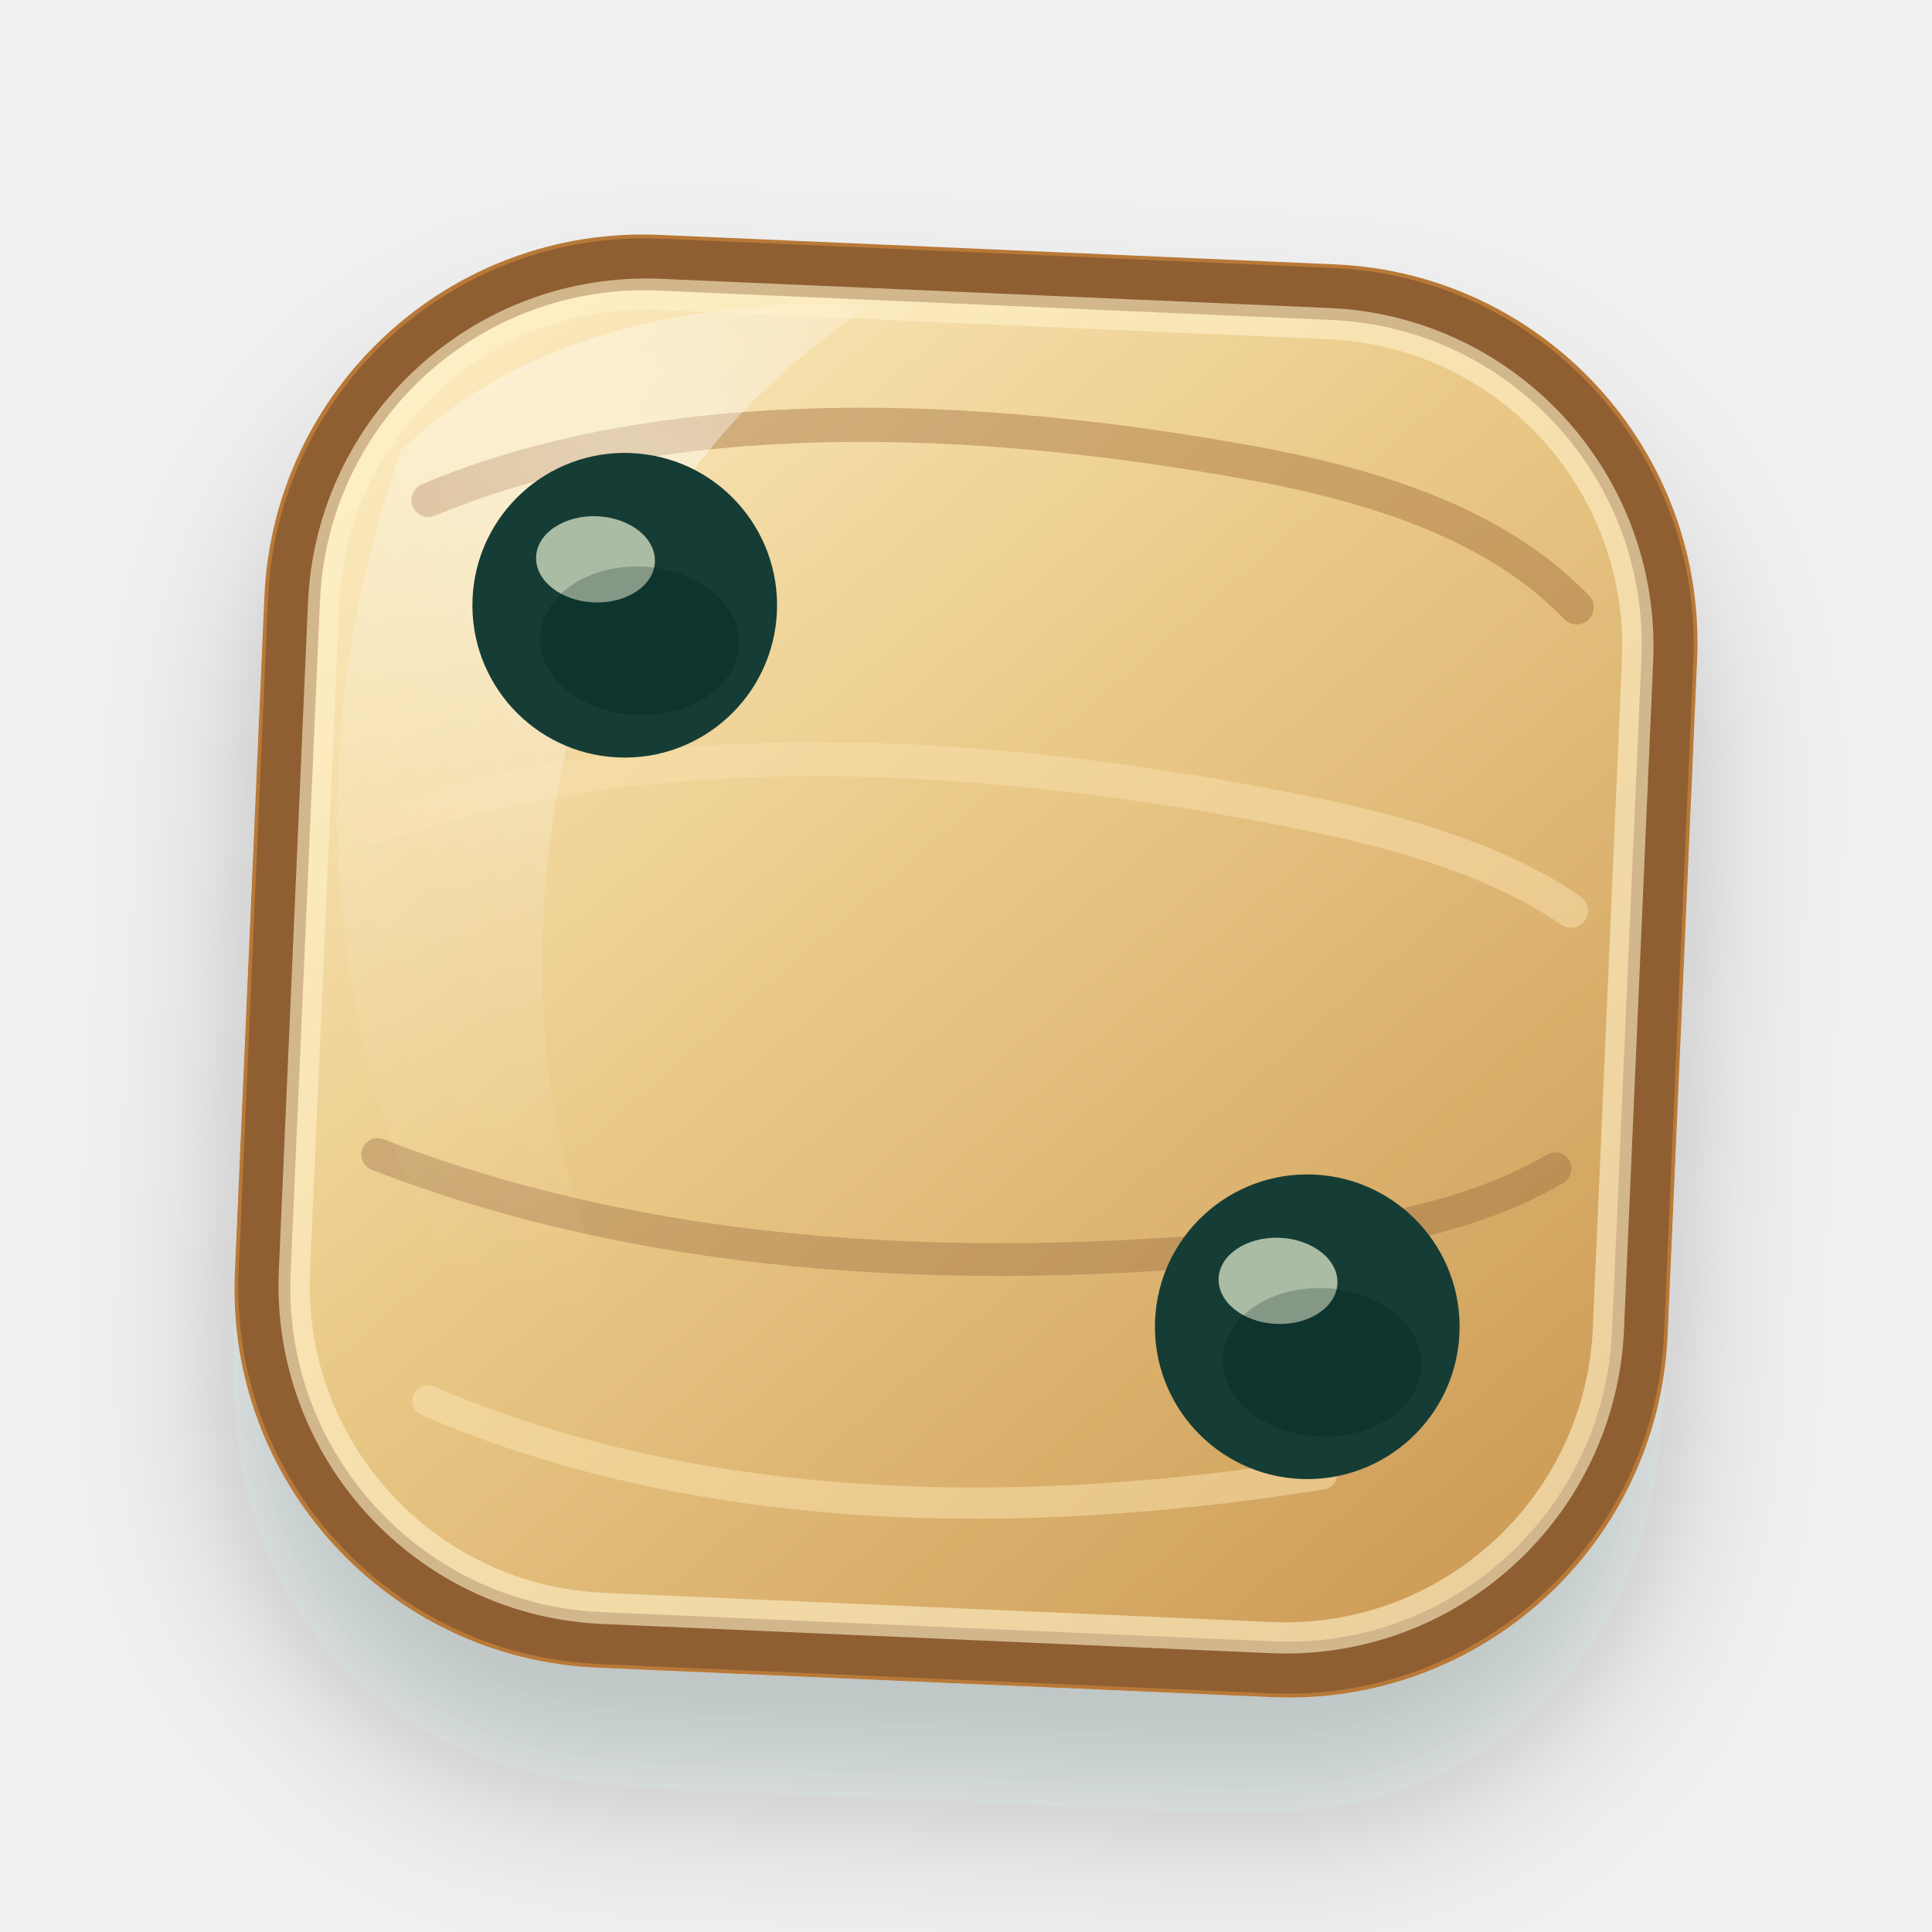
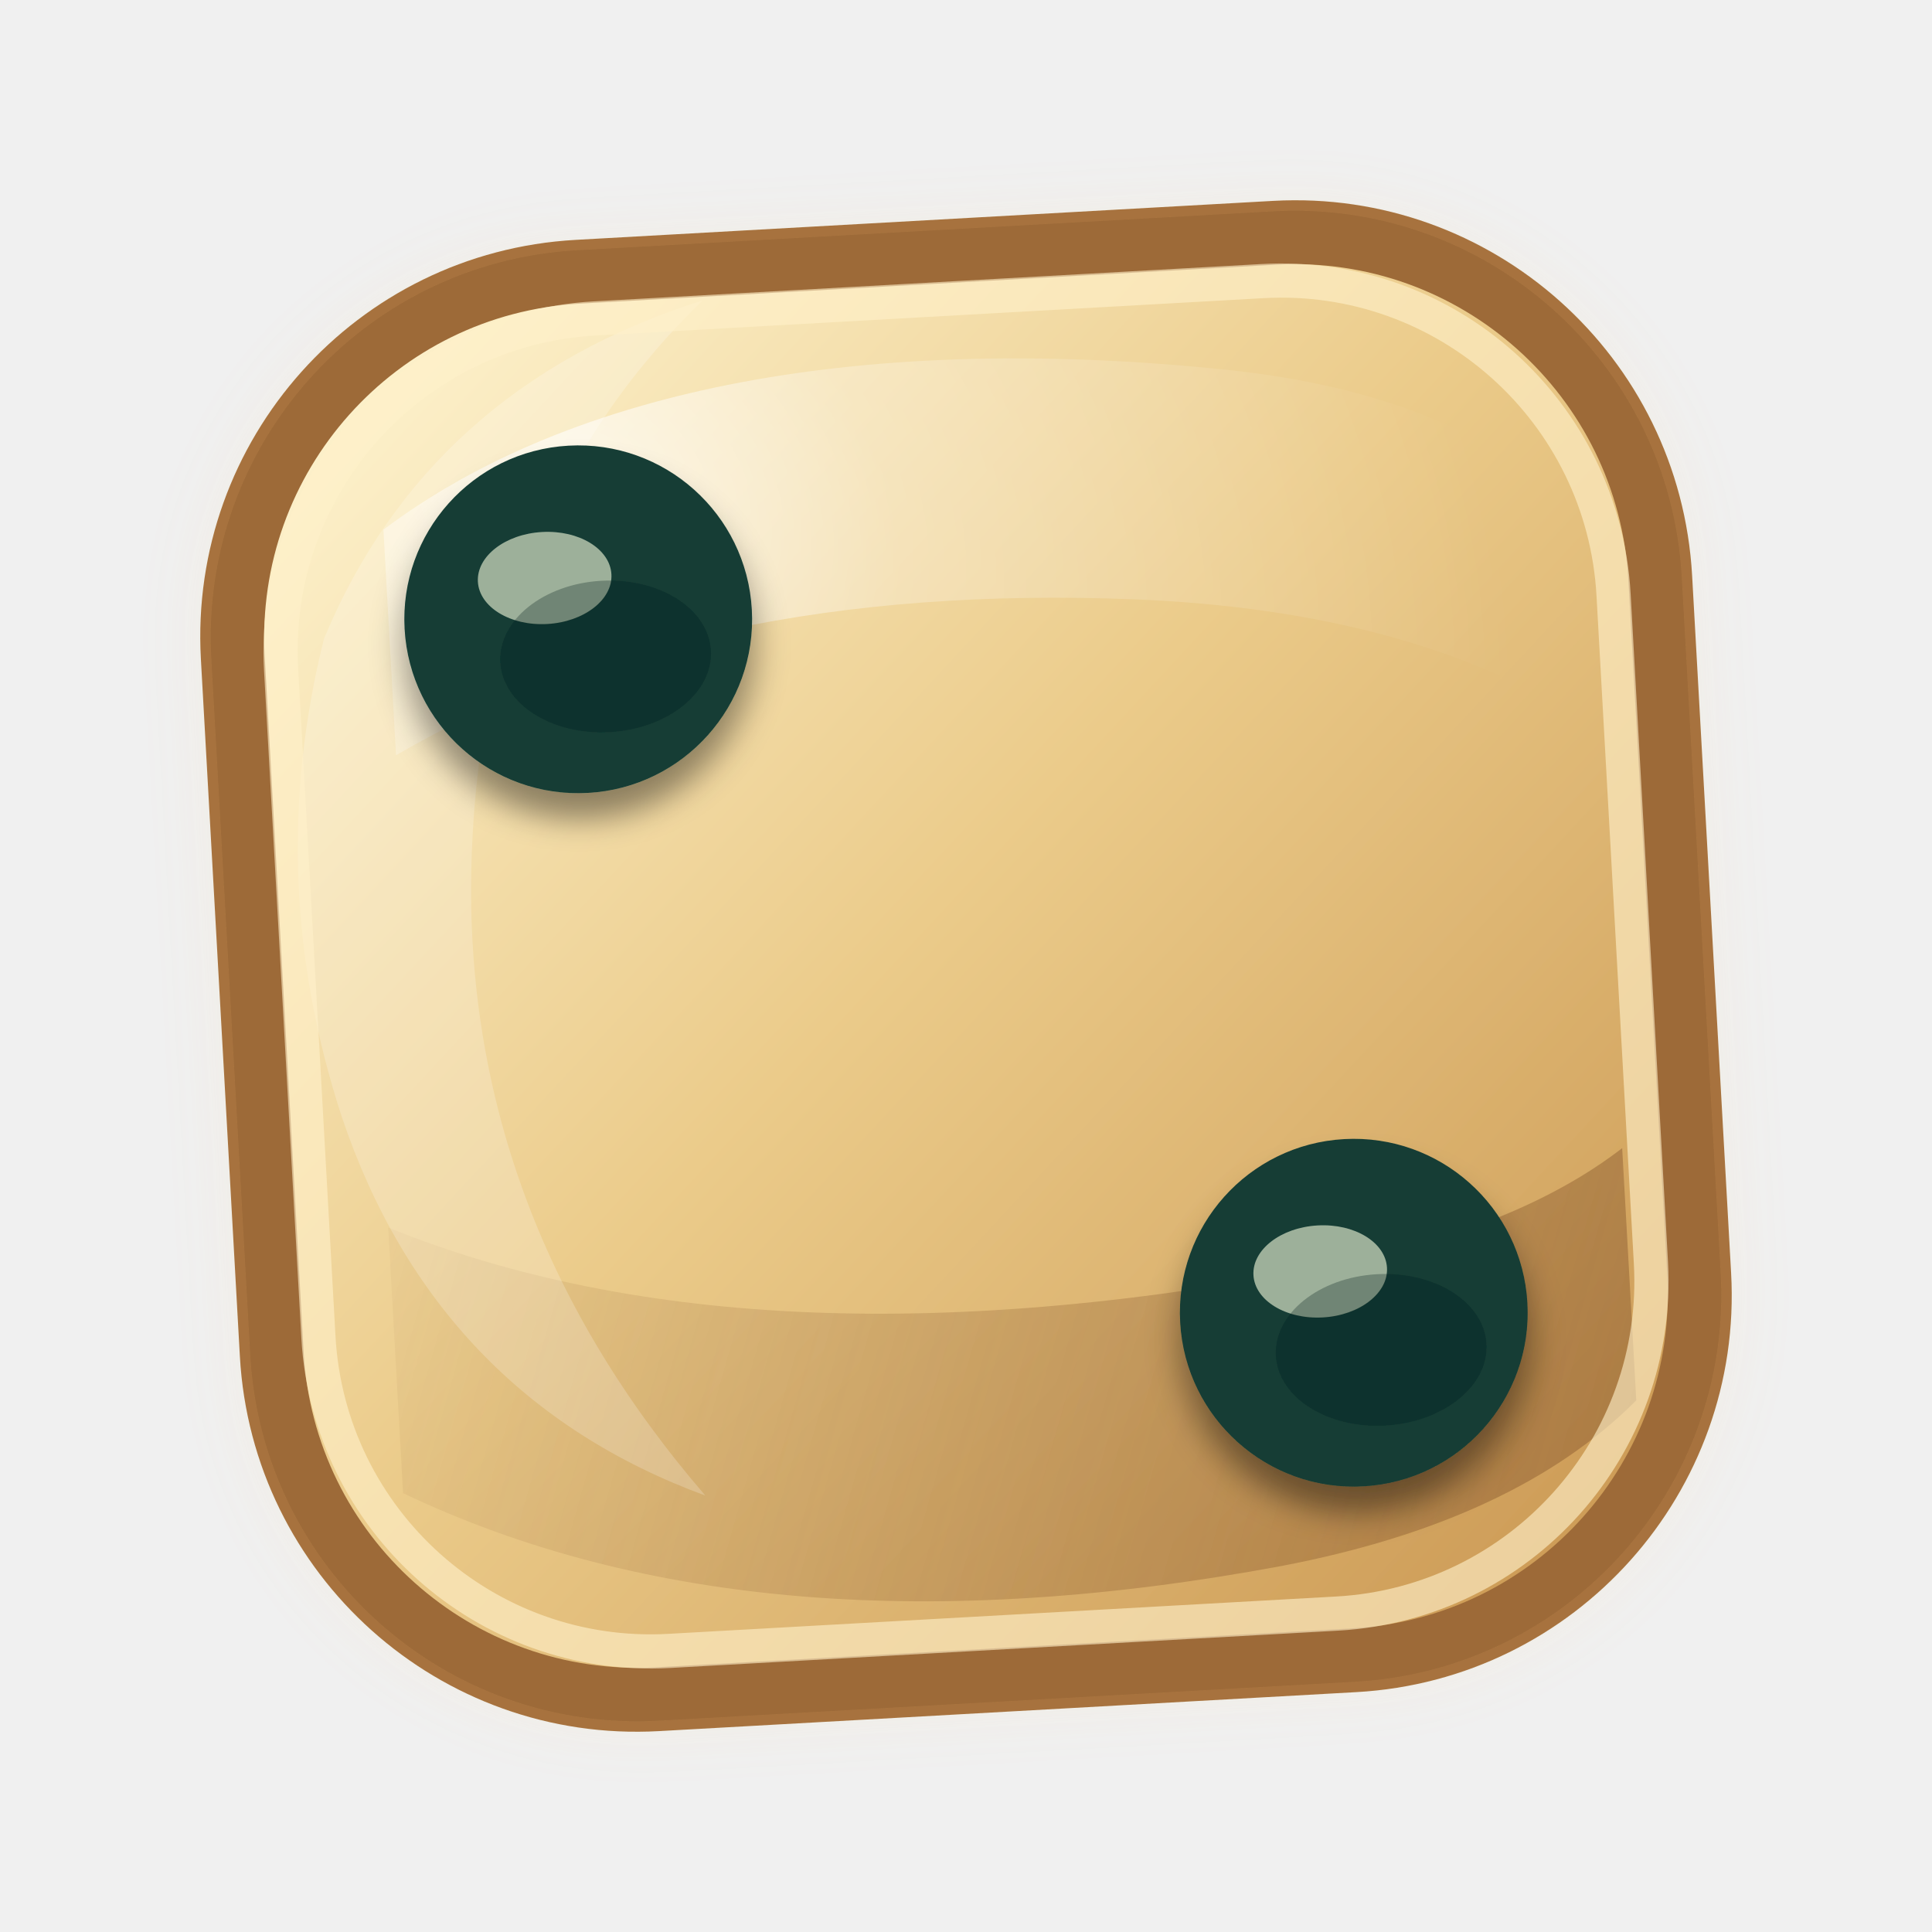
<svg xmlns="http://www.w3.org/2000/svg" preserveAspectRatio="xMidYMid meet" width="100%" height="100%" viewBox="0 0 26 26" fill="none">
  <defs>
-     <linearGradient id="woodBody" x1="4.2" y1="3.8" x2="21.8" y2="22.4" gradientUnits="userSpaceOnUse">
-       <stop offset="0" stop-color="#FFF1C9" />
-       <stop offset="0.42" stop-color="#EBCB8A" />
+     <linearGradient id="dieFaceBevel" x1="4.1" y1="3.8" x2="22.1" y2="22.5" gradientUnits="userSpaceOnUse">
+       <stop offset="0" stop-color="#FFF6D4" />
+       <stop offset="0.46" stop-color="#EBCB8A" />
      <stop offset="1" stop-color="#C9954F" />
    </linearGradient>
-     <radialGradient id="woodGlow" cx="0" cy="0" r="1" gradientUnits="userSpaceOnUse" gradientTransform="translate(8.6 6.8) rotate(38) scale(14 10.6)">
-       <stop offset="0" stop-color="#FFFFFF" stop-opacity="0.62" />
-       <stop offset="0.55" stop-color="#FFFFFF" stop-opacity="0.16" />
+     <radialGradient id="dieFaceGloss" cx="0" cy="0" r="1" gradientUnits="userSpaceOnUse" gradientTransform="translate(8.2 6.3) rotate(38) scale(13.4 10.4)">
+       <stop offset="0" stop-color="#FFFFFF" stop-opacity="0.82" />
+       <stop offset="0.34" stop-color="#FFFFFF" stop-opacity="0.32" />
      <stop offset="1" stop-color="#FFFFFF" stop-opacity="0" />
    </radialGradient>
-     <filter id="softLift" x="-38%" y="-38%" width="176%" height="186%" color-interpolation-filters="sRGB">
-       <feDropShadow dx="0" dy="1.6" stdDeviation="1.05" flood-color="#102820" flood-opacity="0.22" />
+     <linearGradient id="dieLowerEdge" x1="5" y1="16" x2="21.8" y2="21.8" gradientUnits="userSpaceOnUse">
+       <stop offset="0" stop-color="#7D4D25" stop-opacity="0.04" />
+       <stop offset="1" stop-color="#7D4D25" stop-opacity="0.44" />
+     </linearGradient>
+     <filter id="dieCastShadow" x="-42%" y="-42%" width="184%" height="196%" color-interpolation-filters="sRGB">
+       <feDropShadow dx="0" dy="1.8" stdDeviation="1.15" flood-color="#102820" flood-opacity="0.26" />
+       <feDropShadow dx="0" dy="0" stdDeviation="0.38" flood-color="#EBCB8A" flood-opacity="0.12" />
+     </filter>
+     <filter id="pipInset" x="-90%" y="-90%" width="280%" height="280%" color-interpolation-filters="sRGB">
+       <feDropShadow dx="0" dy="0.35" stdDeviation="0.22" flood-color="#000000" flood-opacity="0.42" />
    </filter>
  </defs>
-   <g filter="url(#softLift)" transform="rotate(2.5 13 13)">
-     <rect x="3.35" y="3.35" width="19.3" height="19.3" rx="5.1" fill="#B87939" />
-     <rect x="3.75" y="3.75" width="18.5" height="18.5" rx="4.72" fill="url(#woodBody)" stroke="#8F5E31" stroke-width="0.7" />
-     <path d="M5.5 7.05C8.25 5.75 12.1 5.45 16.62 6.08C18.74 6.38 20.08 6.95 21 7.82" stroke="#9D6A38" stroke-width="0.46" stroke-linecap="round" opacity="0.42" />
-     <path d="M4.95 11.48C8.18 10.16 12.56 9.94 17.7 10.78C19.26 11.04 20.34 11.42 21.1 11.9" stroke="#F7DEAB" stroke-width="0.46" stroke-linecap="round" opacity="0.55" />
-     <path d="M5.2 15.88C8.65 17.05 12.74 17.26 17.5 16.54C19.02 16.31 20.22 15.92 21.04 15.38" stroke="#7B4D2B" stroke-width="0.44" stroke-linecap="round" opacity="0.28" />
-     <path d="M6.02 19.16C9.32 20.42 13.42 20.58 18.08 19.62" stroke="#FFE9B8" stroke-width="0.42" stroke-linecap="round" opacity="0.46" />
-     <path d="M5.1 6.4C6.52 4.92 8.6 4.18 11.32 4.18C8.96 5.9 7.62 8.34 7.34 11.48C7.04 14.82 8.02 17.88 10.25 20.66C7.74 19.58 6 17.68 5.12 14.96C4.22 12.19 4.22 9.34 5.1 6.4Z" fill="url(#woodGlow)" opacity="0.72" />
-     <rect x="4.15" y="4.15" width="17.7" height="17.7" rx="4.35" stroke="#FFF1C9" stroke-width="0.42" opacity="0.6" />
-     <circle cx="8.2" cy="8.35" r="2.05" fill="#143C35" />
-     <ellipse cx="7.78" cy="7.75" rx="0.8" ry="0.58" fill="#F0F7D8" opacity="0.68" />
-     <ellipse cx="8.42" cy="8.82" rx="1.34" ry="1" fill="#061F1B" opacity="0.23" />
-     <circle cx="17.8" cy="17.65" r="2.05" fill="#143C35" />
-     <ellipse cx="17.38" cy="17.05" rx="0.8" ry="0.58" fill="#F0F7D8" opacity="0.68" />
-     <ellipse cx="18.02" cy="18.12" rx="1.34" ry="1" fill="#061F1B" opacity="0.23" />
+   <g data-dice-style="beveled-high-contrast" filter="url(#dieCastShadow)" transform="rotate(-3.2 13 13)">
+     <rect x="2.95" y="2.95" width="20.1" height="20.1" rx="5.35" fill="#A66F37" opacity="0.96" />
+     <rect x="3.45" y="3.45" width="19.1" height="19.1" rx="4.86" fill="url(#dieFaceBevel)" stroke="#9D6A38" stroke-width="0.72" />
+     <path d="M5.5 6.7C8.16 4.92 12.16 4.42 16.92 5.18C19.04 5.52 20.58 6.26 21.54 7.38V10.2C20.02 9.1 18.02 8.44 15.54 8.2C11.58 7.82 8.24 8.34 5.5 9.74V6.7Z" fill="url(#dieFaceGloss)" opacity="0.82" />
+     <path d="M5.04 16.08C8.3 17.62 12.54 18.02 17.68 17.3C19.4 17.06 20.72 16.6 21.68 15.94V19.34C20.52 20.38 18.88 21.02 16.78 21.3C12.12 21.9 8.18 21.38 5.04 19.66V16.08Z" fill="url(#dieLowerEdge)" />
+     <path d="M4.62 8.12C5.66 5.96 7.44 4.5 9.96 3.86C7.86 5.68 6.66 8.18 6.42 11.4C6.2 14.48 7.1 17.32 9.1 19.92C6.74 18.9 5.2 17.1 4.5 14.56C3.92 12.38 3.96 10.24 4.62 8.12Z" fill="#FFFFFF" opacity="0.2" />
+     <rect x="4.02" y="4.02" width="17.96" height="17.96" rx="4.48" stroke="#FFF1C9" stroke-width="0.46" opacity="0.62" />
+     <g class="pip pip-0" filter="url(#pipInset)">
+       <circle class="pip-core" cx="8.05" cy="8.05" r="2.34" fill="#143C35" />
+       <ellipse cx="7.63" cy="7.47" rx="0.9" ry="0.62" fill="#F0F7D8" opacity="0.62" />
+       <ellipse cx="8.39" cy="8.57" rx="1.42" ry="1.02" fill="#061F1B" opacity="0.3" />
+     </g>
+     <g class="pip pip-1" filter="url(#pipInset)">
+       <circle class="pip-core" cx="17.95" cy="17.95" r="2.34" fill="#143C35" />
+       <ellipse cx="17.53" cy="17.37" rx="0.9" ry="0.62" fill="#F0F7D8" opacity="0.62" />
+       <ellipse cx="18.29" cy="18.47" rx="1.42" ry="1.02" fill="#061F1B" opacity="0.3" />
+     </g>
  </g>
</svg>
